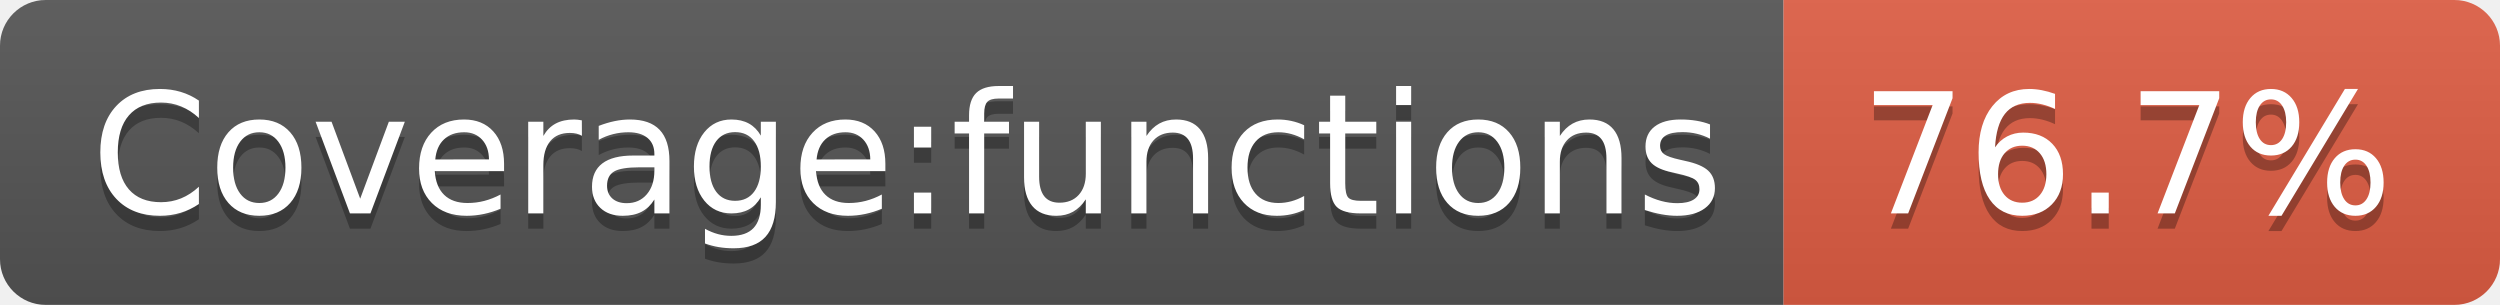
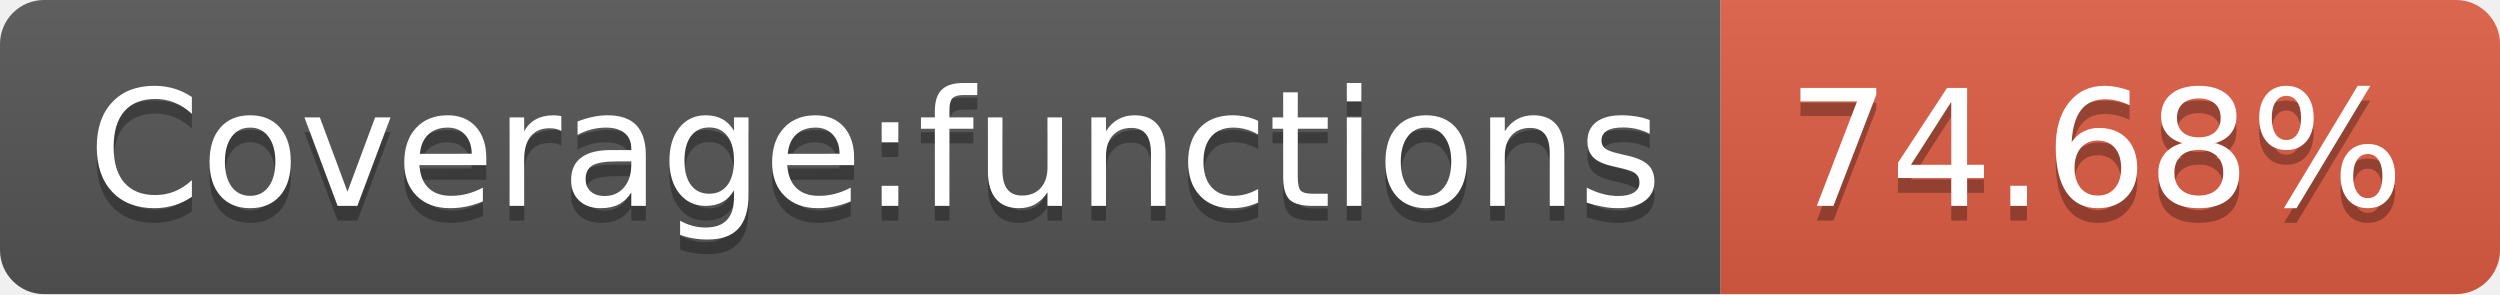
- <svg xmlns="http://www.w3.org/2000/svg" width="164" height="20">
+ <svg xmlns="http://www.w3.org/2000/svg" width="170" height="20">
  <linearGradient id="b" x2="0" y2="100%">
    <stop offset="0" stop-color="#bbb" stop-opacity=".1" />
    <stop offset="1" stop-opacity=".1" />
  </linearGradient>
  <clipPath id="a">
-     <rect width="164" height="20" rx="3" fill="#fff" />
+     <rect width="170" height="20" rx="3" fill="#fff" />
  </clipPath>
  <g clip-path="url(#a)">
    <path fill="#555" d="M0 0h117v20H0z" />
-     <path fill="#e05d44" d="M117 0h47v20H117z" />
-     <path fill="url(#b)" d="M0 0h164v20H0z" />
+     <path fill="#e05d44" d="M117 0h53v20H117z" />
+     <path fill="url(#b)" d="M0 0h170v20H0z" />
  </g>
  <g fill="#fff" text-anchor="middle" font-family="DejaVu Sans,Verdana,Geneva,sans-serif" font-size="110">
    <text x="595" y="150" fill="#010101" fill-opacity=".3" transform="scale(.1)" textLength="1070">Coverage:functions</text>
    <text x="595" y="140" transform="scale(.1)" textLength="1070">Coverage:functions</text>
-     <text x="1395" y="150" fill="#010101" fill-opacity=".3" transform="scale(.1)" textLength="370">76.7%</text>
-     <text x="1395" y="140" transform="scale(.1)" textLength="370">76.7%</text>
+     <text x="1425" y="150" fill="#010101" fill-opacity=".3" transform="scale(.1)" textLength="430">74.68%</text>
+     <text x="1425" y="140" transform="scale(.1)" textLength="430">74.68%</text>
  </g>
</svg>
